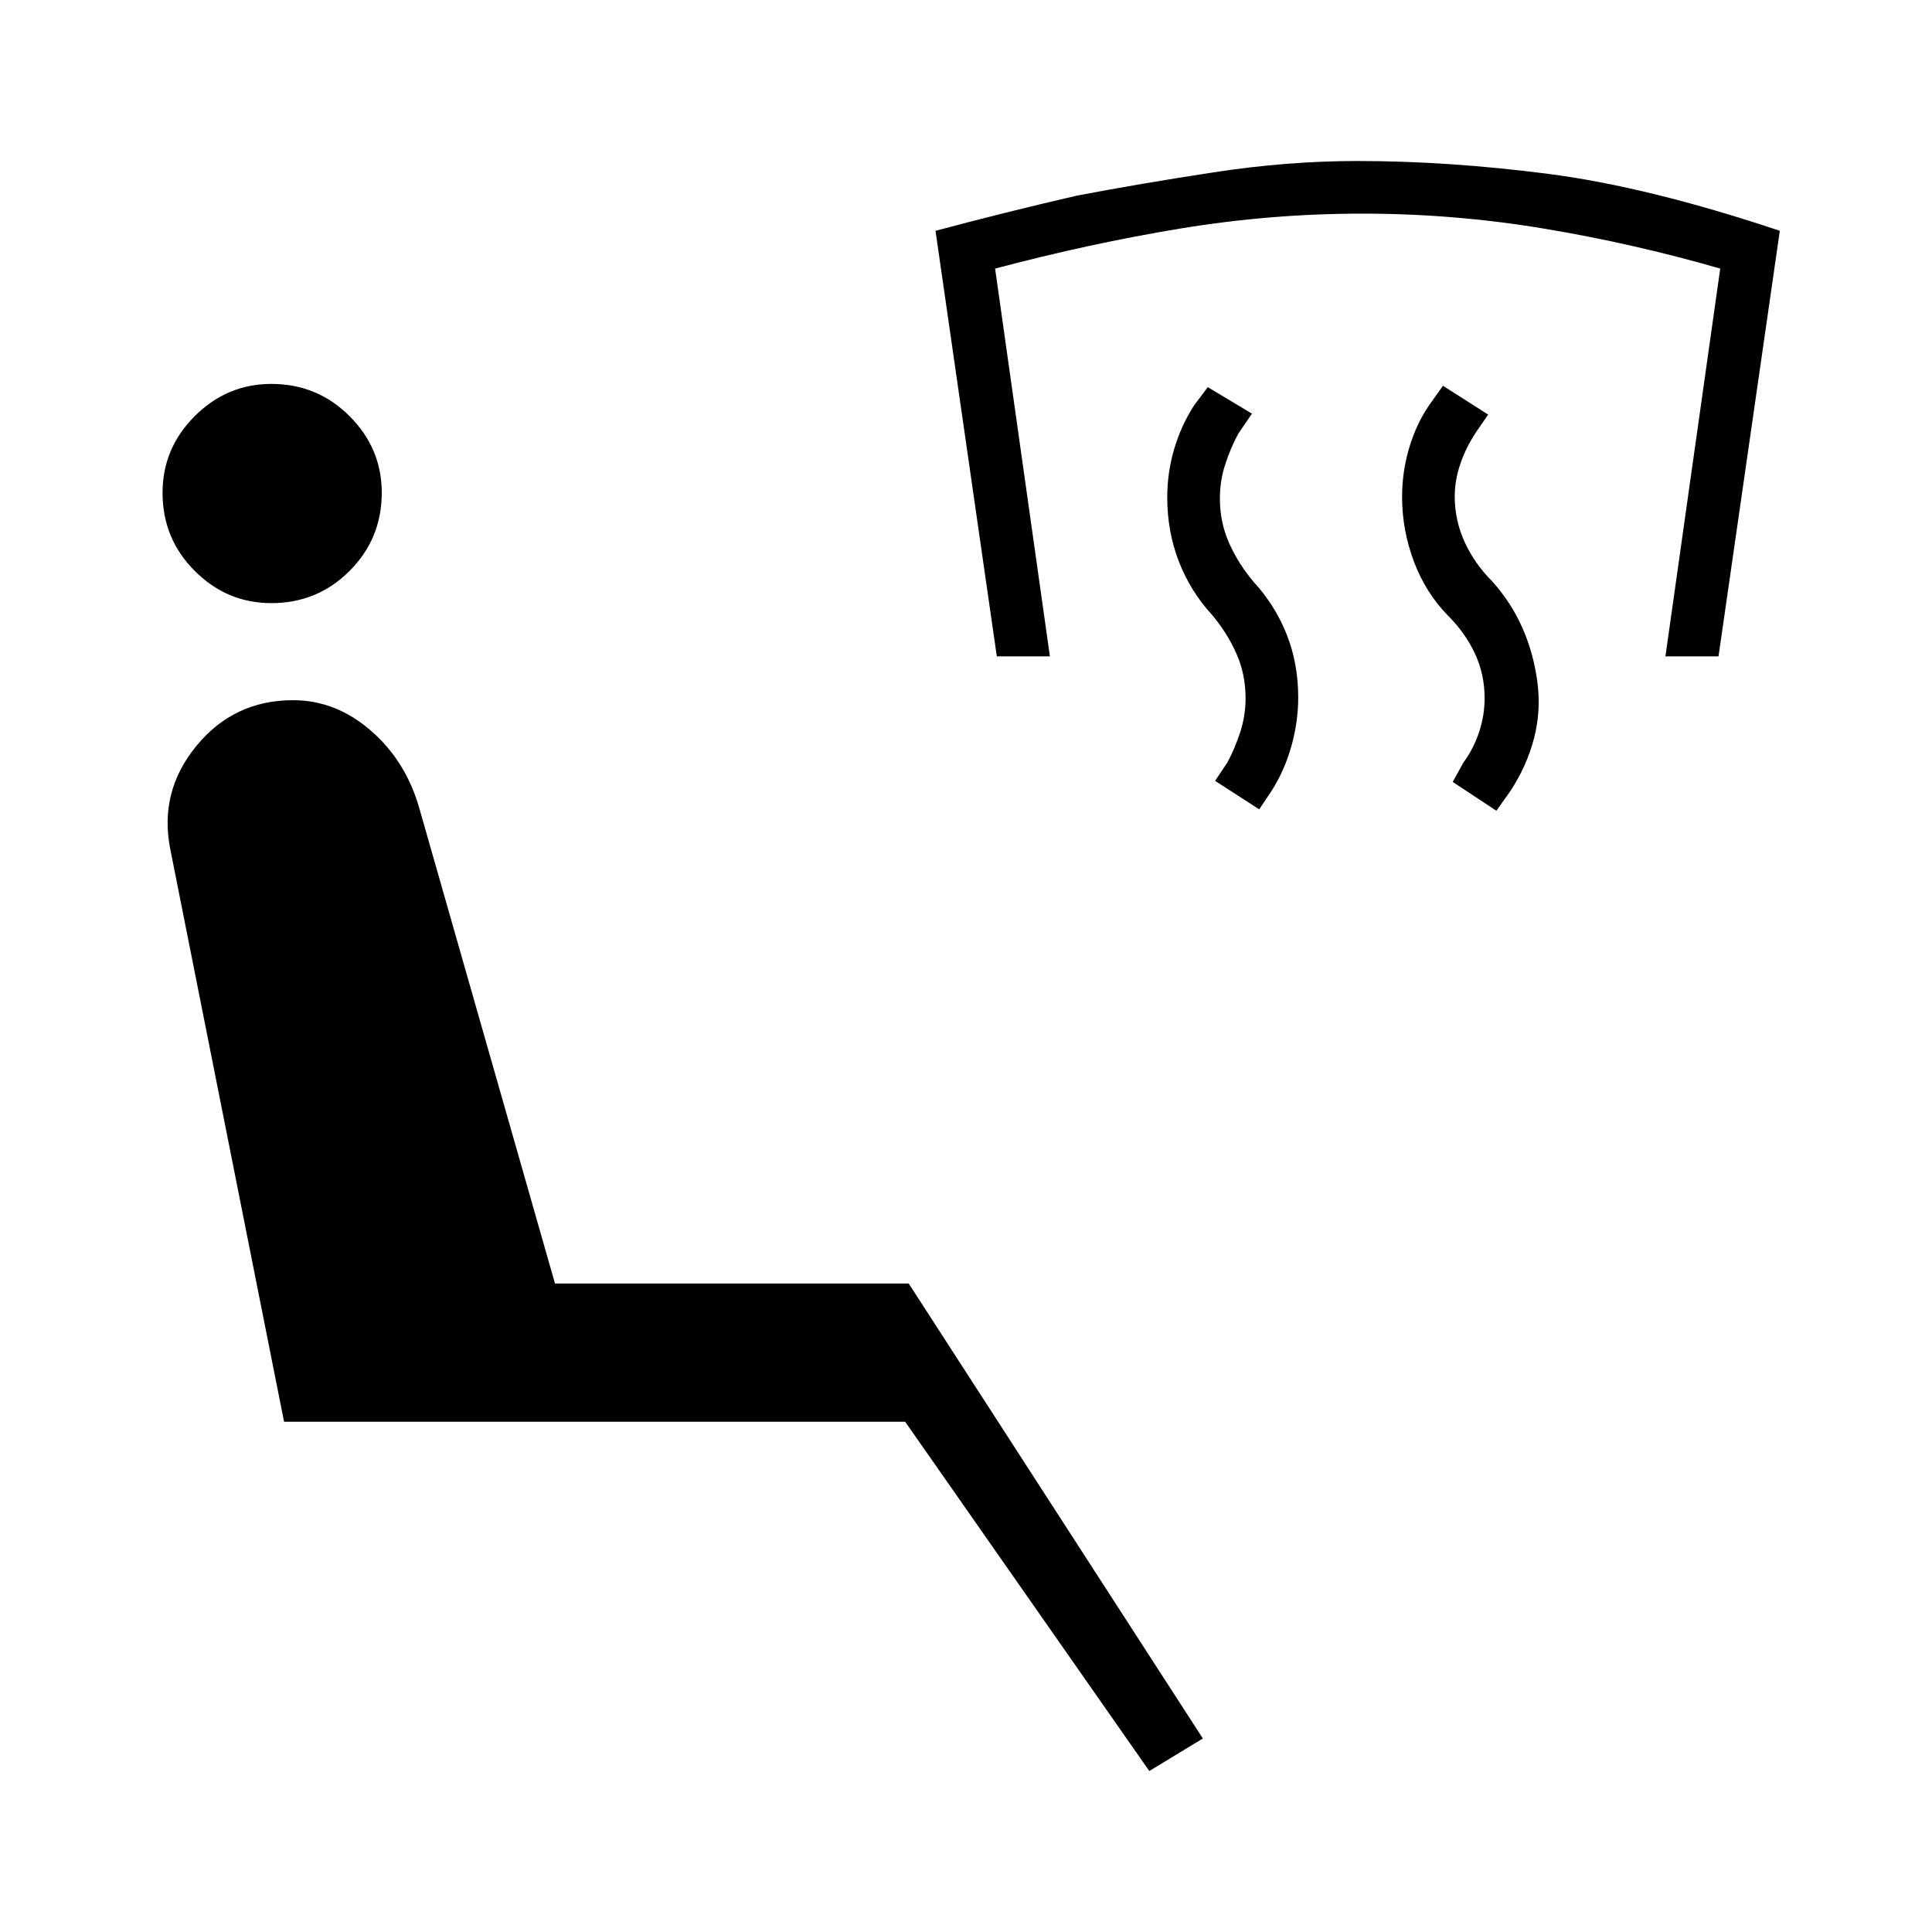
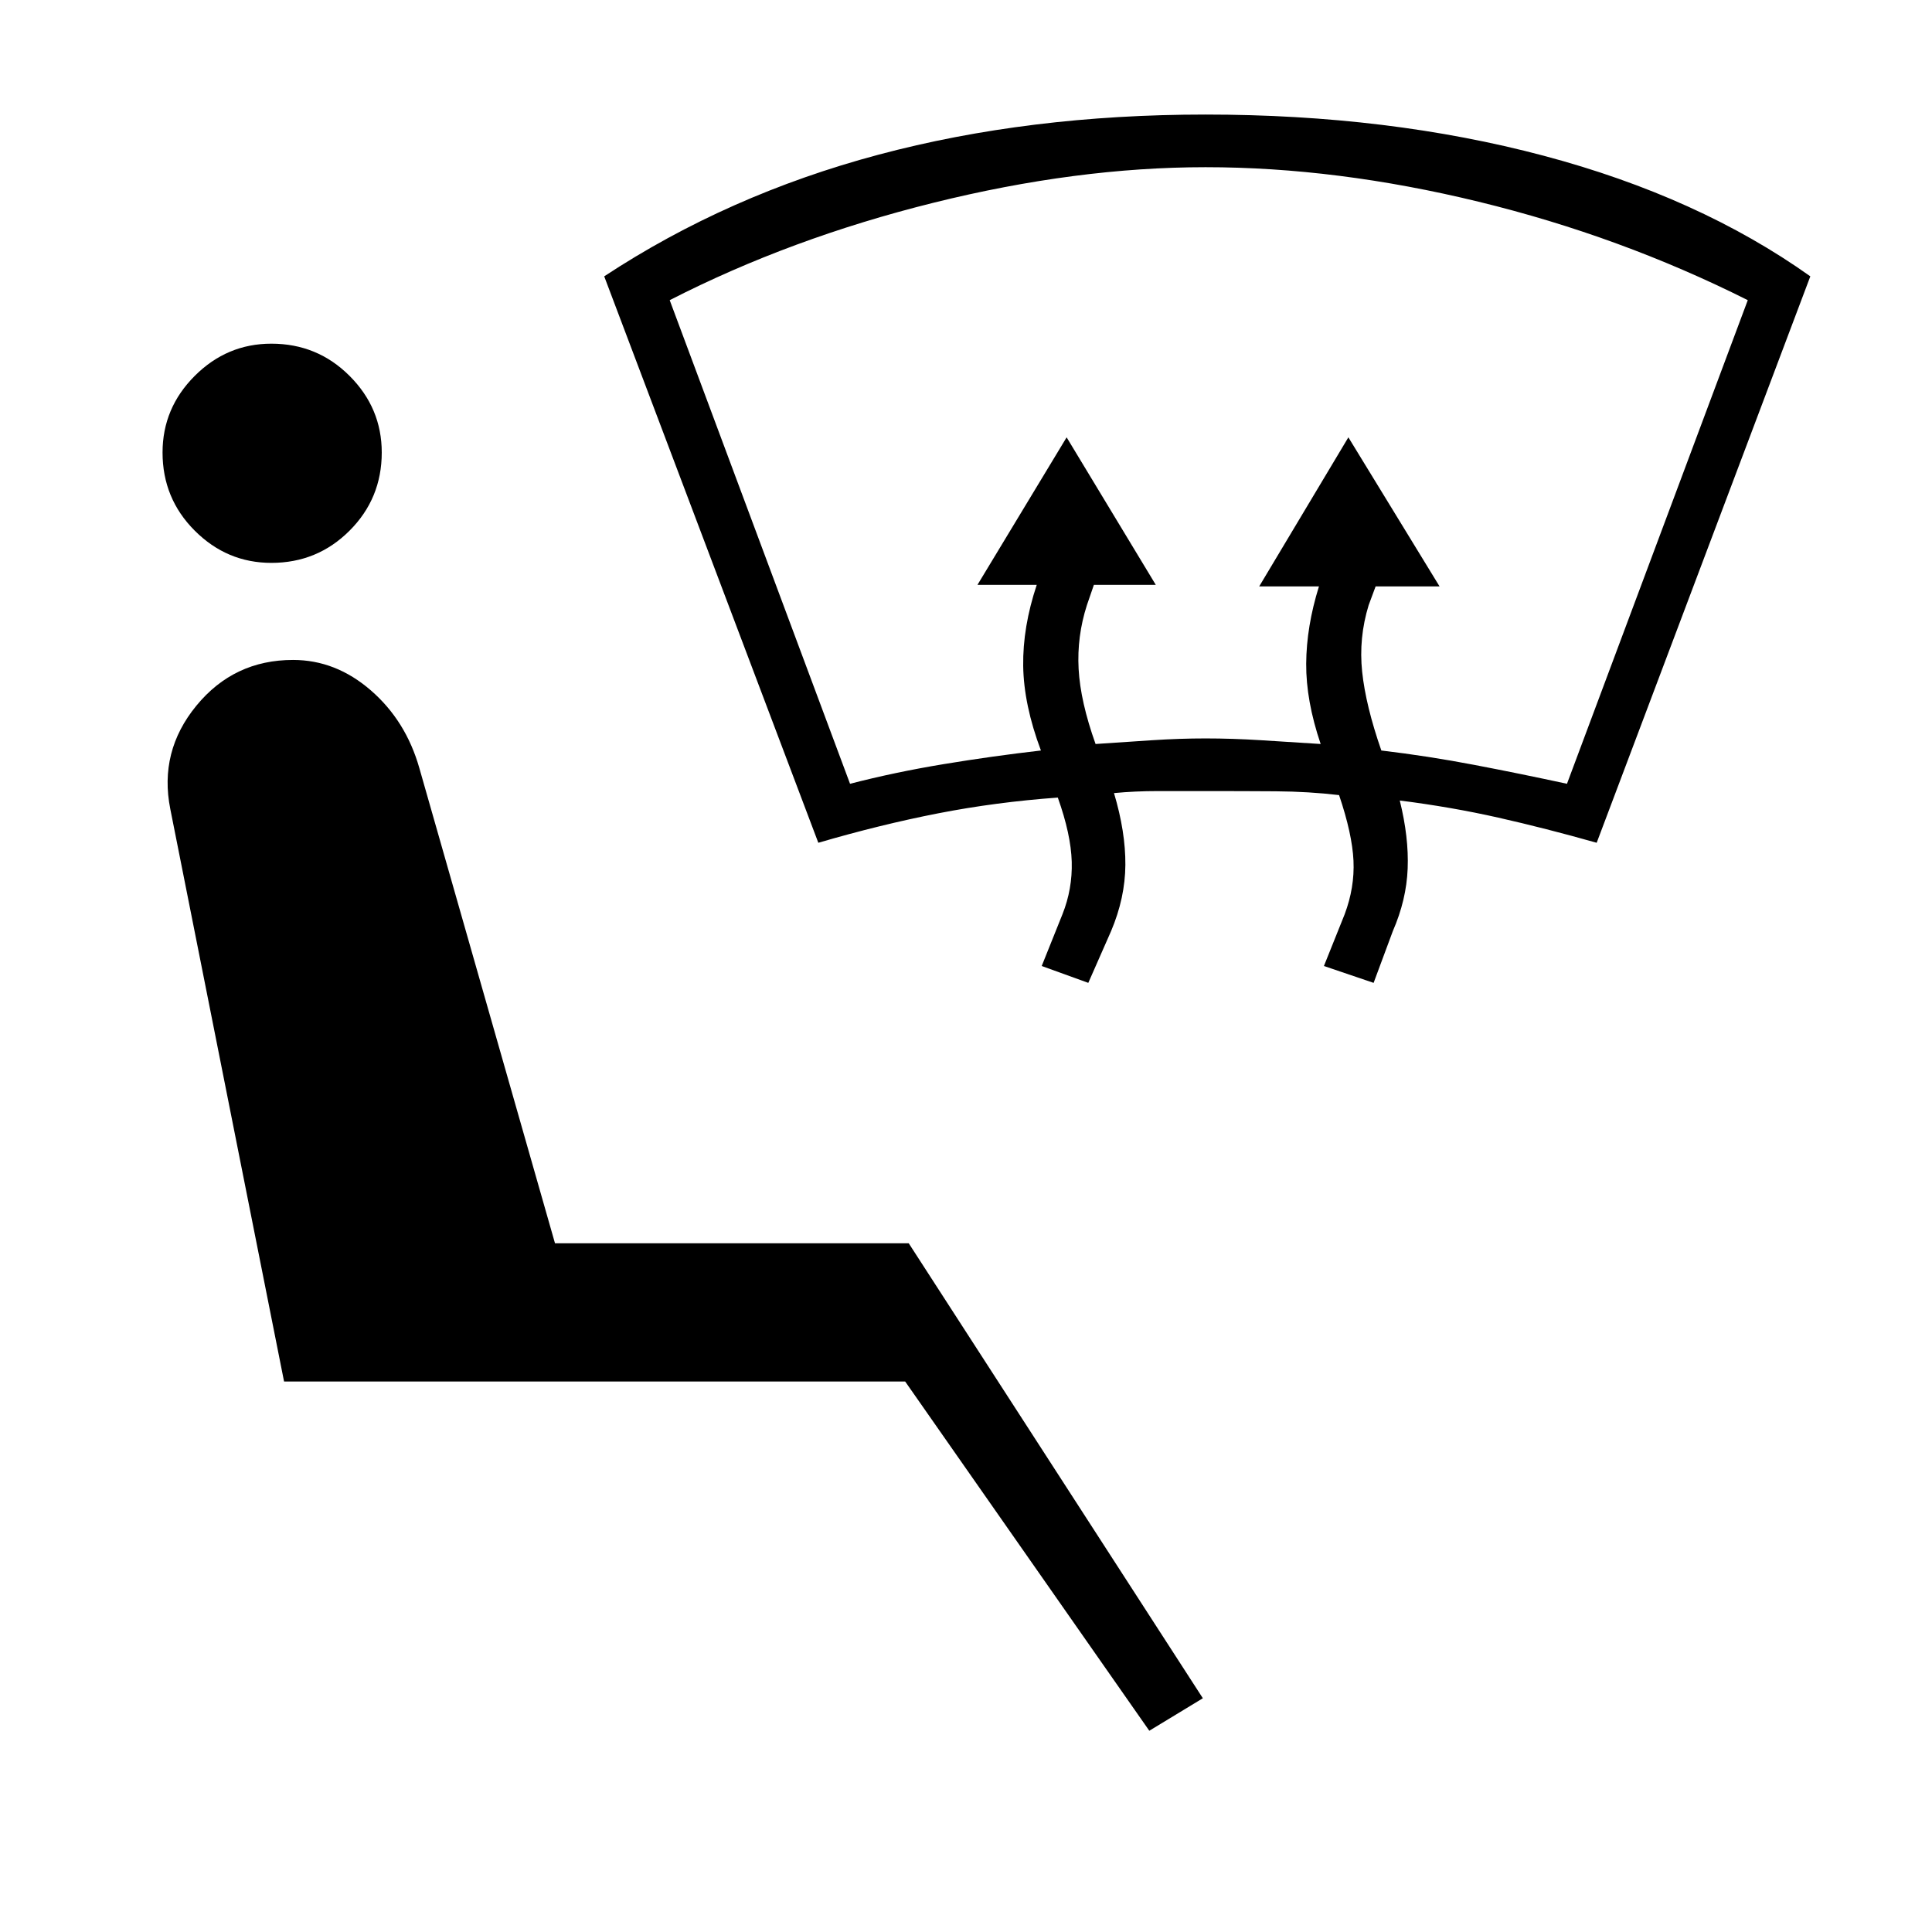
<svg xmlns="http://www.w3.org/2000/svg" viewBox="0 -960 960 960">
-   <path d="m743.54-557.15-21.69-14.31 5.3-9.62q5-6.77 7.77-15.04 2.77-8.26 2.77-17.03 0-11.77-4.77-22.04t-13.54-19.04q-11-11.23-16.84-26.81-5.85-15.58-5.85-32.04 0-12.46 3.5-24.3 3.5-11.85 9.96-21.31l6.85-9.62L739.46-754l-6.08 8.85q-5 7.53-7.76 15.69-2.77 8.15-2.77 16.15 0 11.77 4.88 22.54 4.89 10.77 13.65 19.54 9.24 10.23 14.85 22.69 5.62 12.46 7.62 26.92 2 14.7-1.62 28.54-3.61 13.85-11.85 26.31l-6.84 9.62Zm-117.85-.7L603.77-572l6.08-9.08q3.77-7 6.42-15.15t2.65-16.92q0-11.77-4.54-22.04-4.53-10.27-12.3-19.5-10.54-11.46-16.31-26.31-5.77-14.85-5.77-31.85 0-12.23 3.38-23.84 3.39-11.62 9.93-21.85l6.84-9.08 21.93 13.16-6.85 10.08q-3.77 7-6.42 15.15-2.66 8.15-2.66 16.92 0 11.77 4.54 22.04t12.31 19.5q10.54 11.46 16.31 25.92 5.77 14.47 5.77 31.47 0 12-3.39 24.11-3.38 12.12-9.92 22.35l-6.08 9.07Zm-130.38-76-30.46-211.46q34.46-9.23 70.15-17.46 31.46-6 68.12-11.61 36.65-5.62 71.5-5.62 45.15 0 94.84 6.42 49.69 6.43 114.92 28.27l-30.46 211.46h-26.38l27.23-192.69q-43.46-12.54-87.92-19.92-44.47-7.39-89.93-7.39-45.46 0-90.3 7.39-44.85 7.38-92.16 19.92l27.23 192.69h-26.38ZM571.08-80 449.77-253.54H141.15L84.62-538q-5.7-28.62 12.96-51.35 18.65-22.73 48.04-22.73 21.23 0 38.65 15.12 17.42 15.11 24.11 38.65l67.39 236.08h175.77L597.69-96.15 571.08-80ZM134.85-660.31q-22.08 0-38.08-16t-16-38.84q0-22.08 16-38.08t38.08-16q22.84 0 38.84 16 16 16 16 38.08 0 22.84-16 38.84-16 16-38.84 16Z" />
+   <path d="M571.08-100 449.77-273.54H141.15L84.62-558q-5.7-28.62 12.96-51.35 18.65-22.73 48.04-22.73 21.23 0 38.65 15.12 17.42 15.11 24.11 38.65l67.39 236.08h175.77l146.15 226.08L571.08-100ZM406.62-541.23 300.23-822.69q61.46-40.46 136.23-60.43 74.77-19.96 162.54-19.96 91 0 168.04 20.46 77.04 20.47 132.5 59.93L793.38-541.23q-25.53-7.23-48.92-12.5-23.38-5.27-48.92-8.5 4.54 18.31 3.92 33.85-.61 15.53-7.38 31.07l-9.54 25.69-24.69-8.38 10.3-25.69q5-13.31 4.39-26.62-.62-13.31-7.16-32.61-15-1.77-31.42-1.89-16.42-.11-34.96-.11h-23.62q-11.3 0-21.84 1 5.77 19.3 5.65 35.69-.11 16.38-7.11 32.92l-11.31 25.69-23.15-8.38 10.3-25.69q5-12.54 4.62-26.12-.39-13.57-6.92-31.88-30.77 2.23-59.5 7.84-28.74 5.62-59.5 14.62Zm15.76-29.31q22.31-5.77 46.54-9.77t48.31-6.77q-8.54-22.77-8.81-42.04-.27-19.26 6.73-40.26h-29.46L530-742.69l44.31 73.31h-30.77l-3.46 10.07q-5 15.54-4.12 31.73.89 16.2 8.42 37.27 14.54-1 28.2-1.88 13.65-.89 26.42-.89 13.31 0 27.62.89 14.3.88 29.61 1.88-7.31-21.54-7.19-39.92.11-18.39 6.34-38.39h-29.69L670-742.69l45.31 74.07h-31.77l-3.46 9.31q-5 16.31-3.23 33.12t9.53 39.11q23.31 2.77 46.24 7.16 22.92 4.38 46 9.38l89.84-240.31q-63.31-31.77-133.77-48.92-70.46-17.15-135.69-17.15-64 0-135.08 17.65-71.07 17.65-131.15 48.42l89.61 240.31ZM134.85-680.31q-22.08 0-38.08-16t-16-38.84q0-22.08 16-38.08t38.08-16q22.84 0 38.84 16 16 16 16 38.08 0 22.84-16 38.84-16 16-38.84 16Z" />
</svg>
